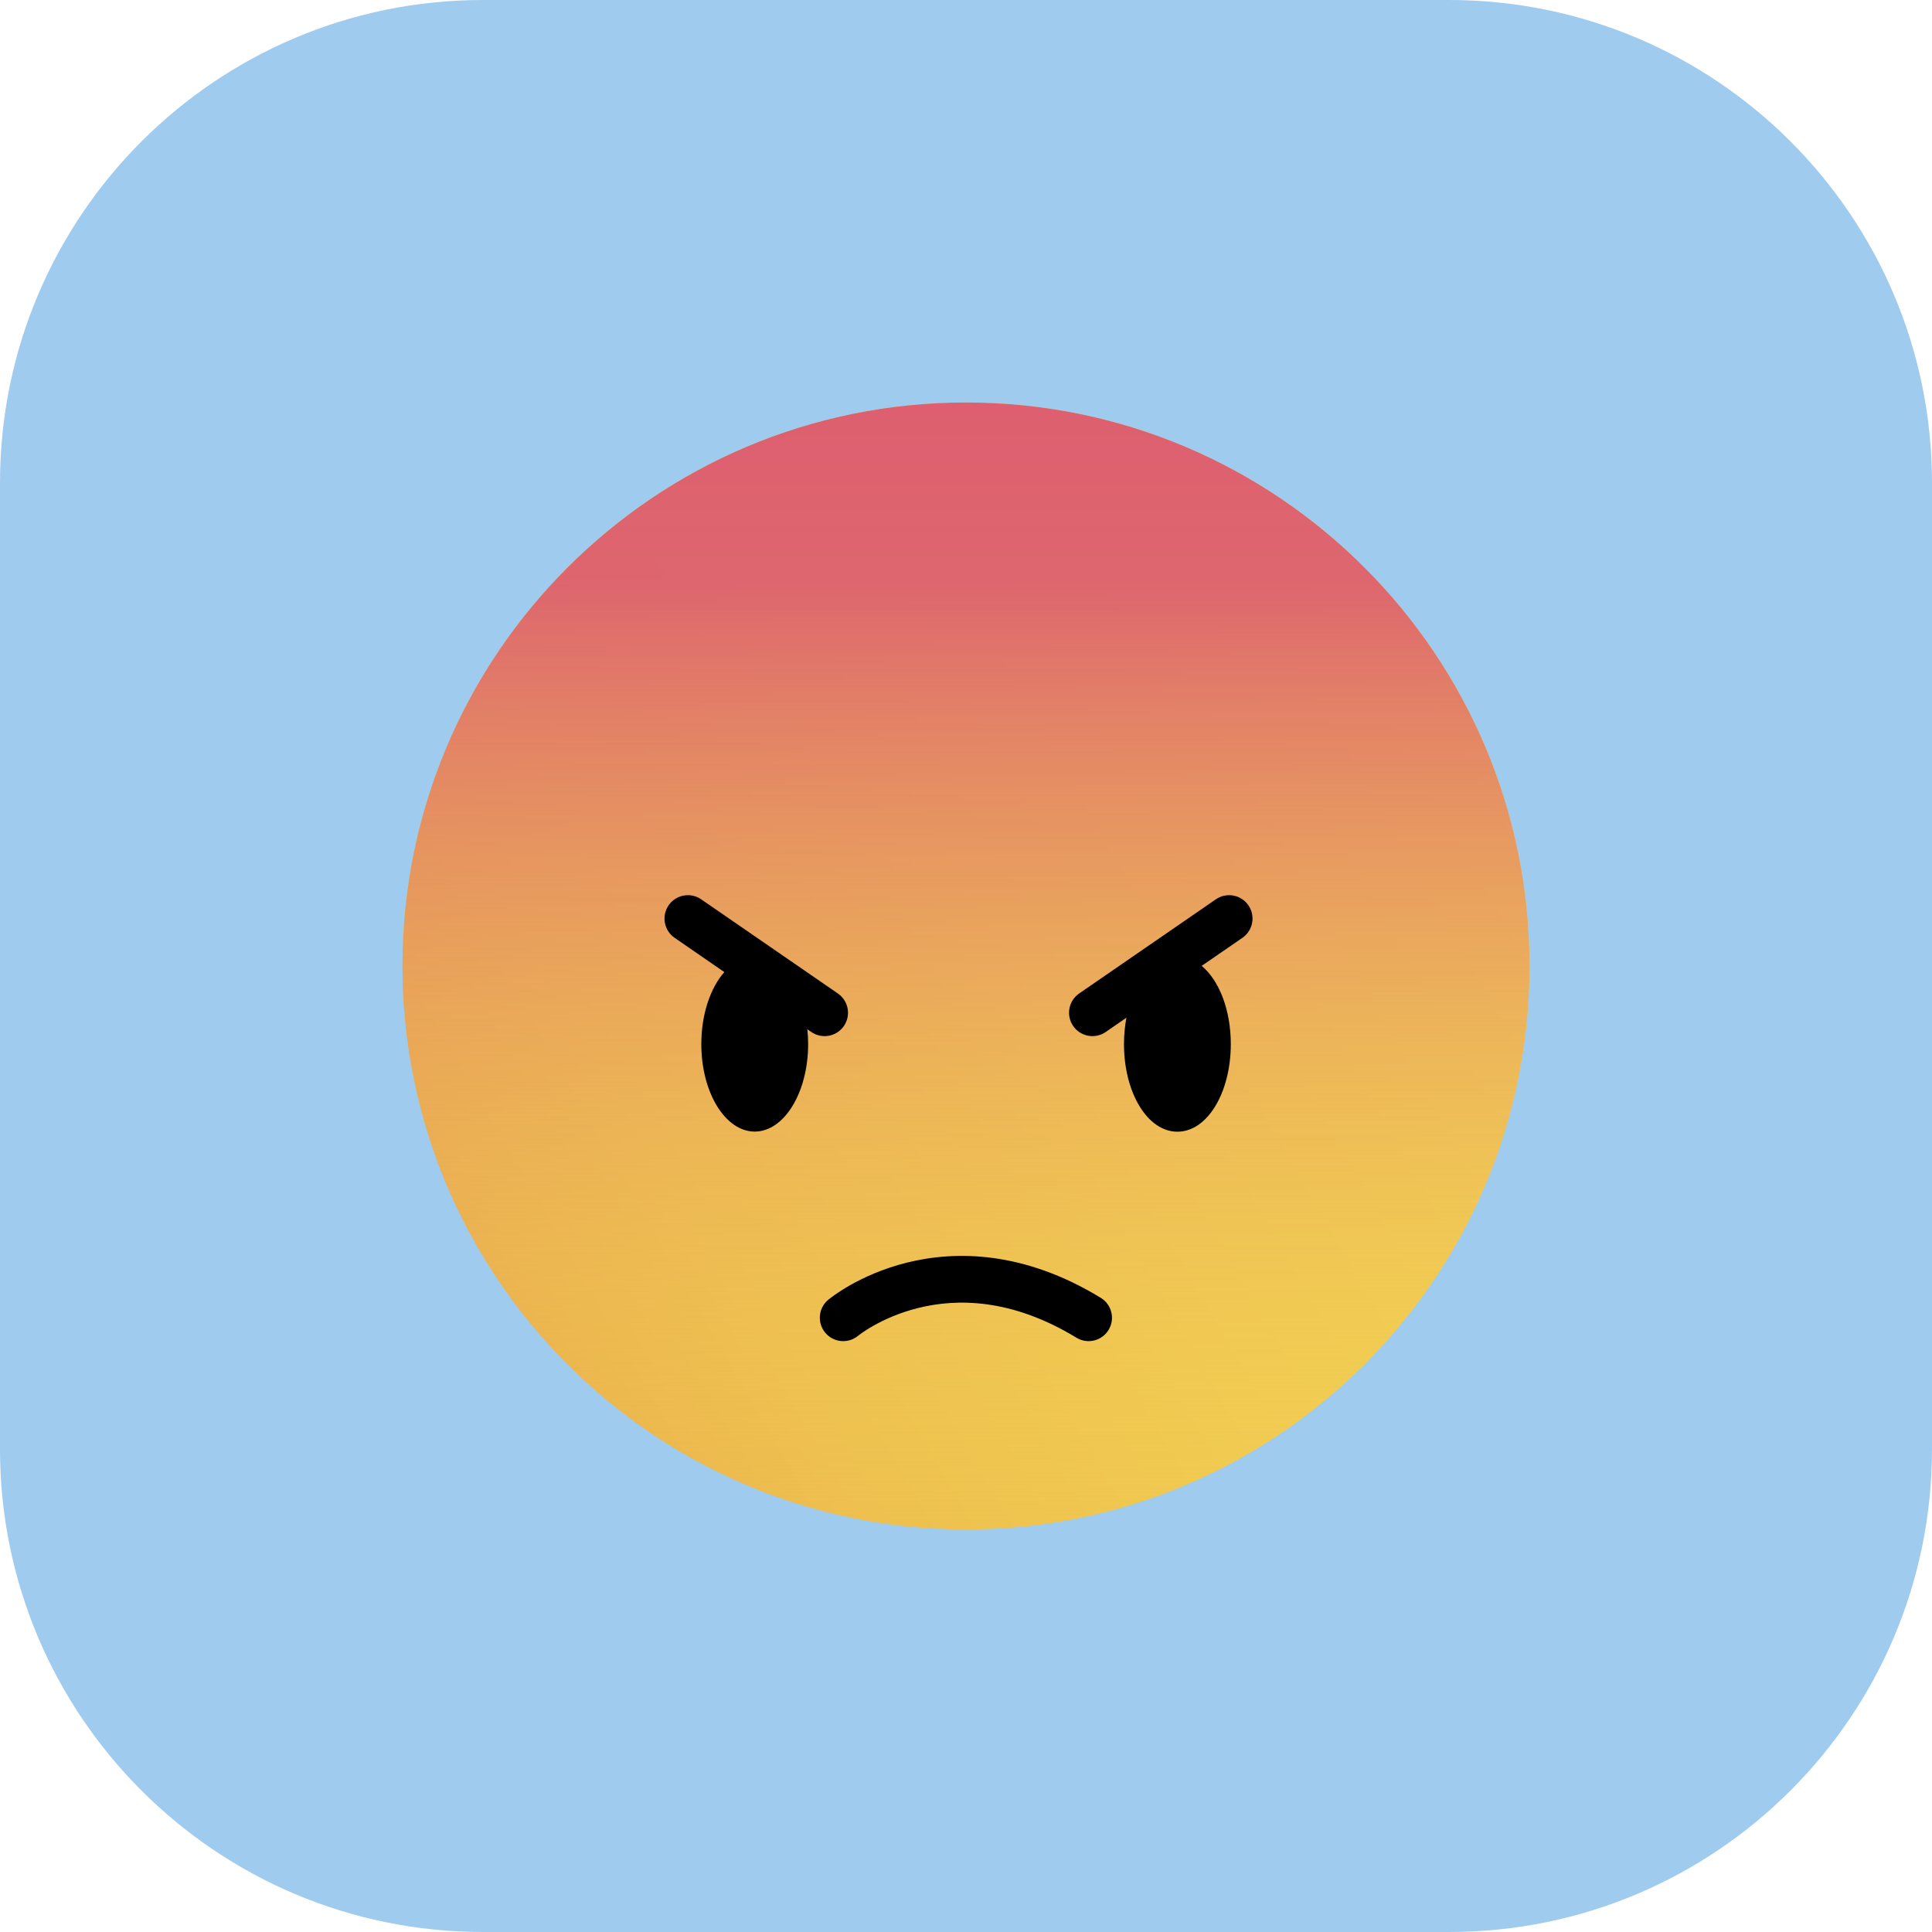
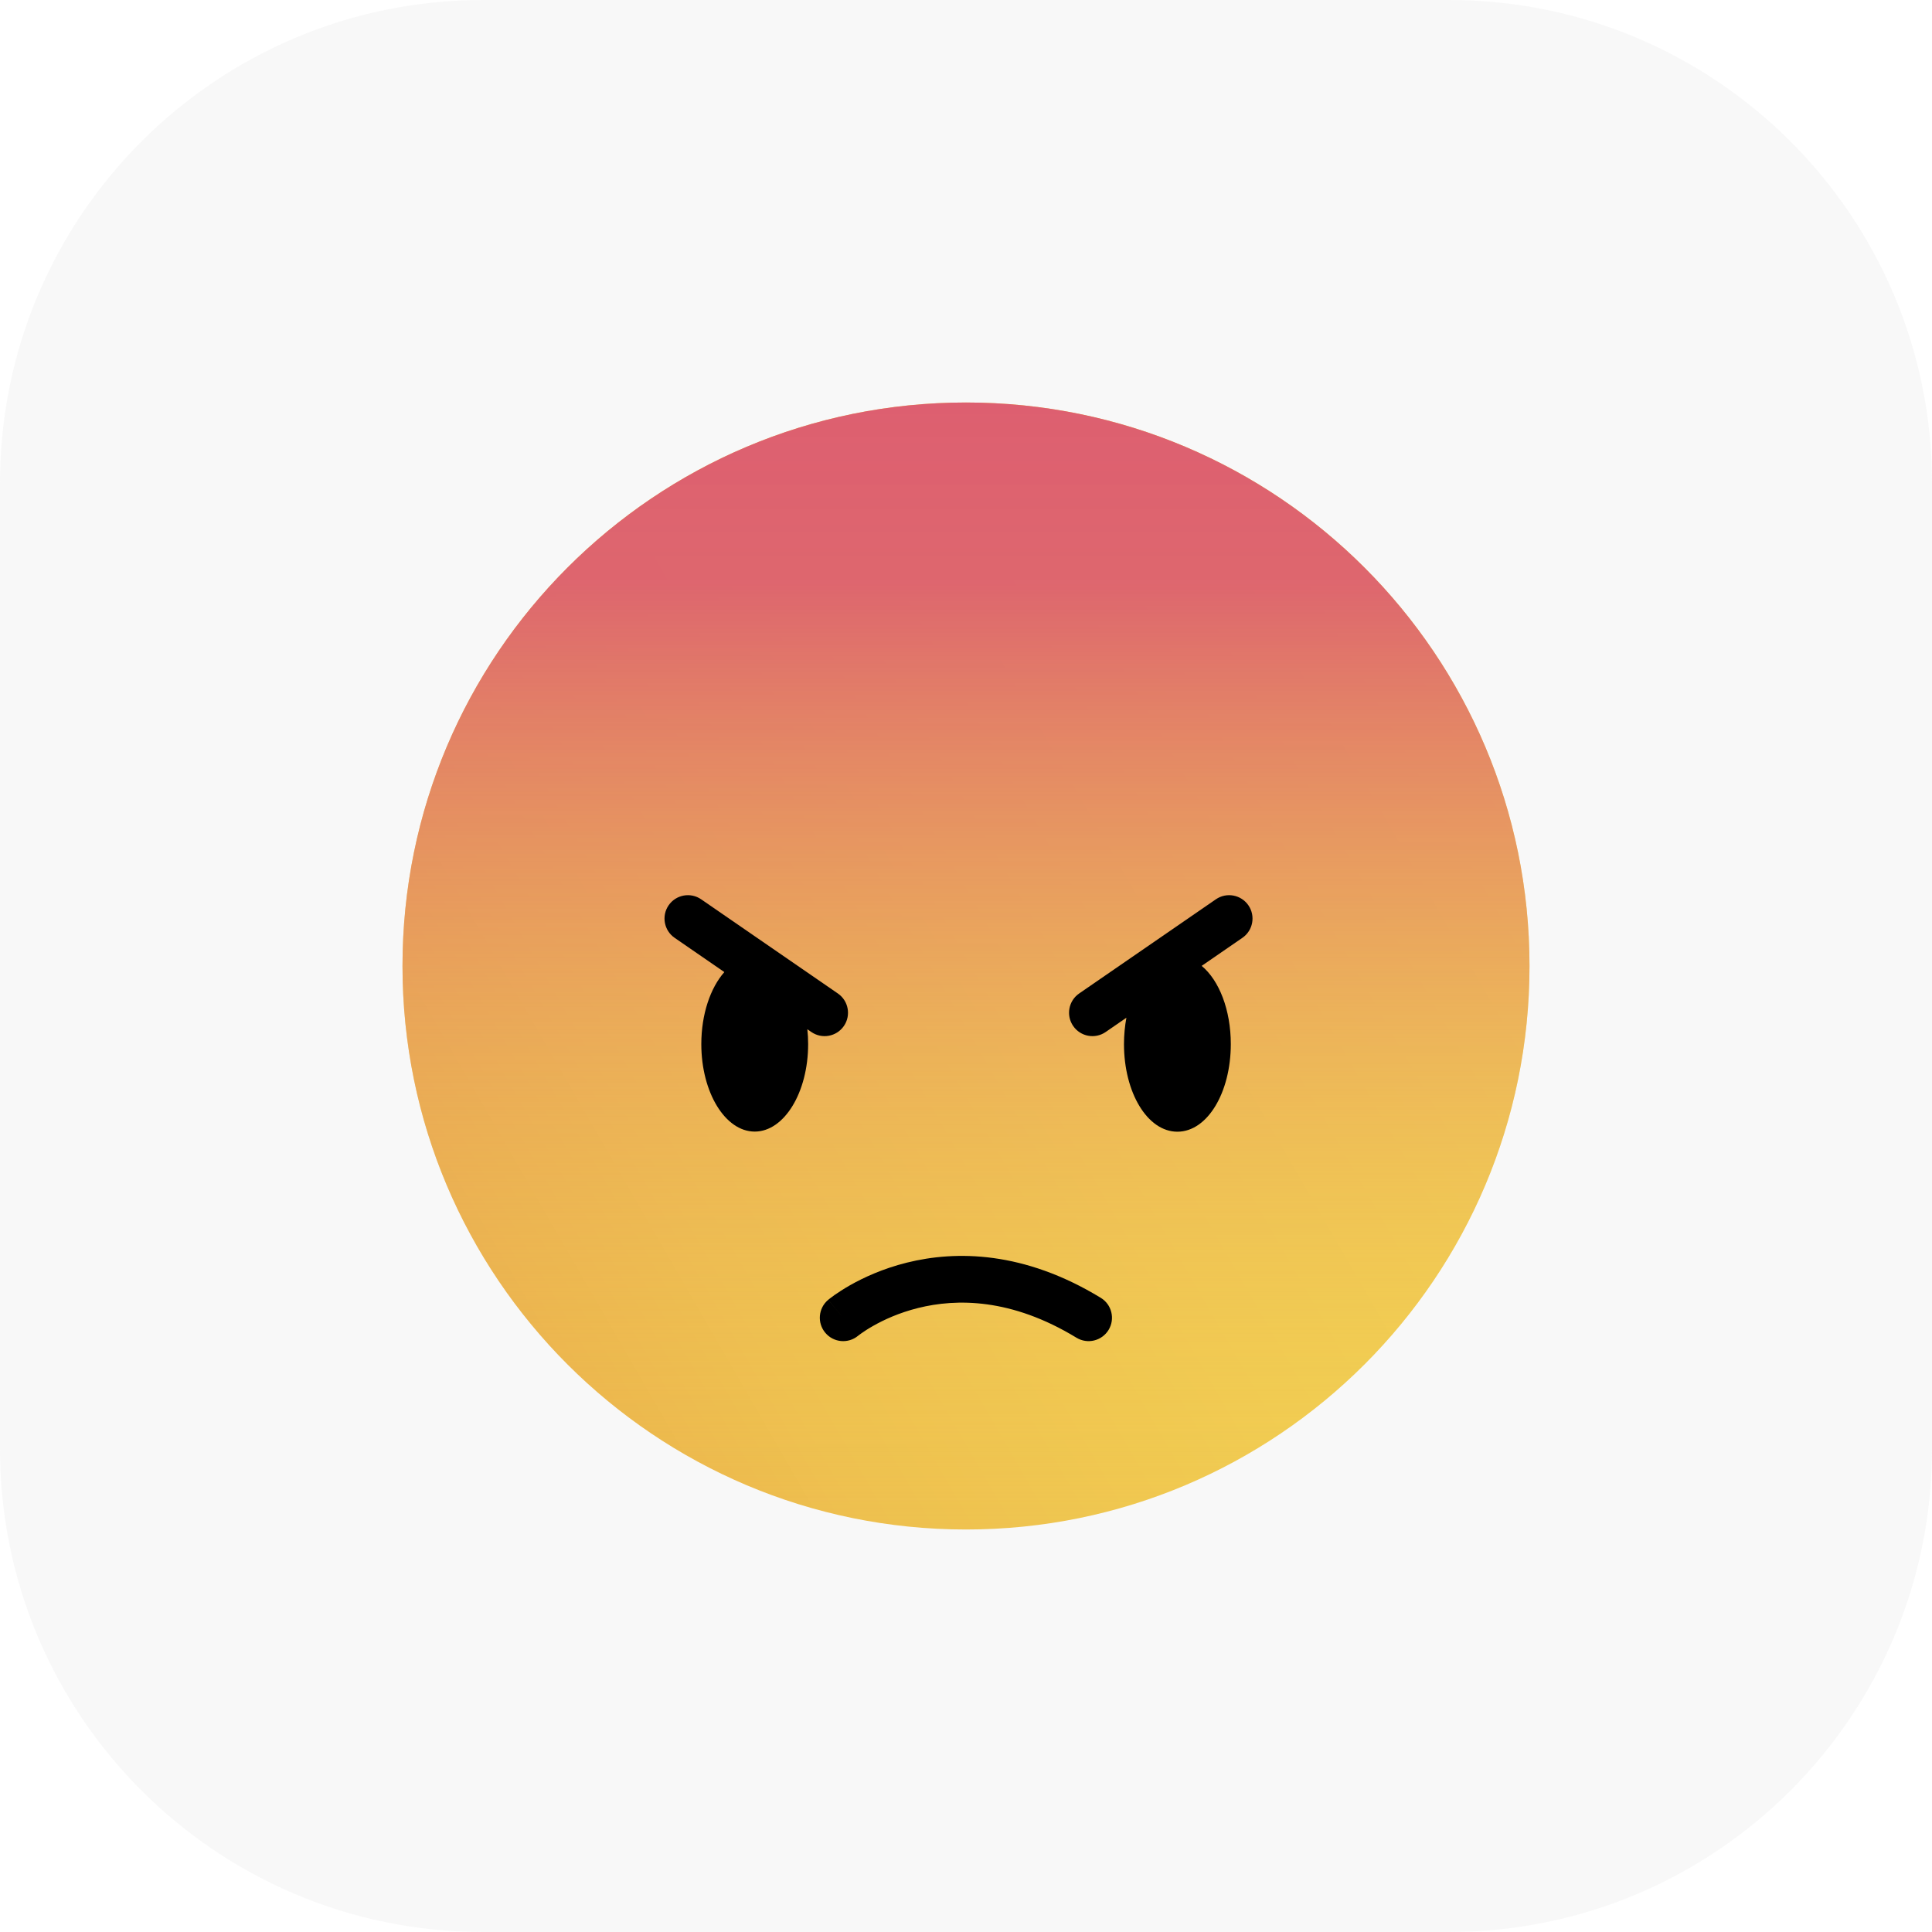
- <svg xmlns="http://www.w3.org/2000/svg" width="48" height="48" viewBox="0 0 48 48" fill="#107DD8">
-   <rect width="48" height="48" rx="12" fill="#107DD8" fill-opacity="0.4" />
+ <svg xmlns="http://www.w3.org/2000/svg" width="48" height="48" viewBox="0 0 48 48" fill="none">
+   <rect width="48" height="48" rx="12" fill="#EDEDED" fill-opacity="0.4" />
  <path d="M24 38C31.732 38 38 31.732 38 24C38 16.268 31.732 10 24 10C16.268 10 10 16.268 10 24C10 31.732 16.268 38 24 38Z" fill="url(#paint0_linear_4523_4191)" />
  <path d="M24 38C31.732 38 38 31.732 38 24C38 16.268 31.732 10 24 10C16.268 10 10 16.268 10 24C10 31.732 16.268 38 24 38Z" fill="url(#paint1_linear_4523_4191)" />
  <path fill-rule="evenodd" clip-rule="evenodd" d="M30.867 23.3C31.131 23.118 31.198 22.756 31.016 22.492C30.834 22.228 30.472 22.161 30.208 22.343L26.811 24.683C26.547 24.865 26.481 25.227 26.663 25.491C26.845 25.755 27.206 25.822 27.47 25.64L27.985 25.285C27.947 25.491 27.925 25.711 27.925 25.94C27.925 27.142 28.506 28.117 29.252 28.117C29.998 28.117 30.579 27.142 30.579 25.94C30.579 25.092 30.289 24.355 29.855 23.997L30.867 23.3ZM17.42 22.343C17.156 22.161 16.794 22.228 16.612 22.492C16.43 22.756 16.497 23.118 16.761 23.3L17.996 24.151C17.65 24.543 17.424 25.198 17.424 25.94C17.424 27.141 18.018 28.114 18.751 28.114C19.483 28.114 20.078 27.141 20.078 25.94C20.078 25.814 20.071 25.691 20.058 25.571L20.158 25.64C20.422 25.822 20.784 25.755 20.966 25.491C21.148 25.227 21.081 24.865 20.817 24.683L17.42 22.343ZM20.504 33.112C20.298 32.867 20.33 32.5 20.576 32.294L20.944 32.733C20.576 32.294 20.576 32.294 20.577 32.294L20.577 32.294L20.579 32.292L20.582 32.289L20.592 32.281C20.6 32.275 20.61 32.267 20.623 32.257C20.649 32.237 20.685 32.21 20.73 32.177C20.822 32.113 20.952 32.027 21.118 31.932C21.451 31.743 21.931 31.519 22.534 31.369C23.754 31.066 25.439 31.08 27.348 32.244C27.622 32.41 27.709 32.768 27.542 33.042C27.375 33.315 27.018 33.402 26.744 33.235C25.122 32.247 23.759 32.261 22.814 32.496C22.333 32.615 21.952 32.794 21.692 32.942C21.563 33.015 21.465 33.08 21.402 33.125C21.371 33.147 21.348 33.164 21.334 33.175L21.321 33.185L21.32 33.186C21.074 33.39 20.709 33.358 20.504 33.112Z" fill="black" />
  <defs>
    <linearGradient id="paint0_linear_4523_4191" x1="11.873" y1="31.003" x2="36.127" y2="17" gradientUnits="userSpaceOnUse">
      <stop stop-color="#EBB34D" />
      <stop offset="0.03" stop-color="#ECB64D" />
      <stop offset="0.18" stop-color="#EEC04F" />
      <stop offset="0.55" stop-color="#F1CC51" />
      <stop offset="1" stop-color="#F3D652" />
    </linearGradient>
    <linearGradient id="paint1_linear_4523_4191" x1="24" y1="10" x2="24" y2="38.003" gradientUnits="userSpaceOnUse">
      <stop stop-color="#DD5F70" />
      <stop offset="0.16" stop-color="#DD636F" stop-opacity="0.97" />
      <stop offset="0.45" stop-color="#E48965" stop-opacity="0.64" />
      <stop offset="1" stop-color="#F3D652" stop-opacity="0" />
    </linearGradient>
  </defs>
</svg>
